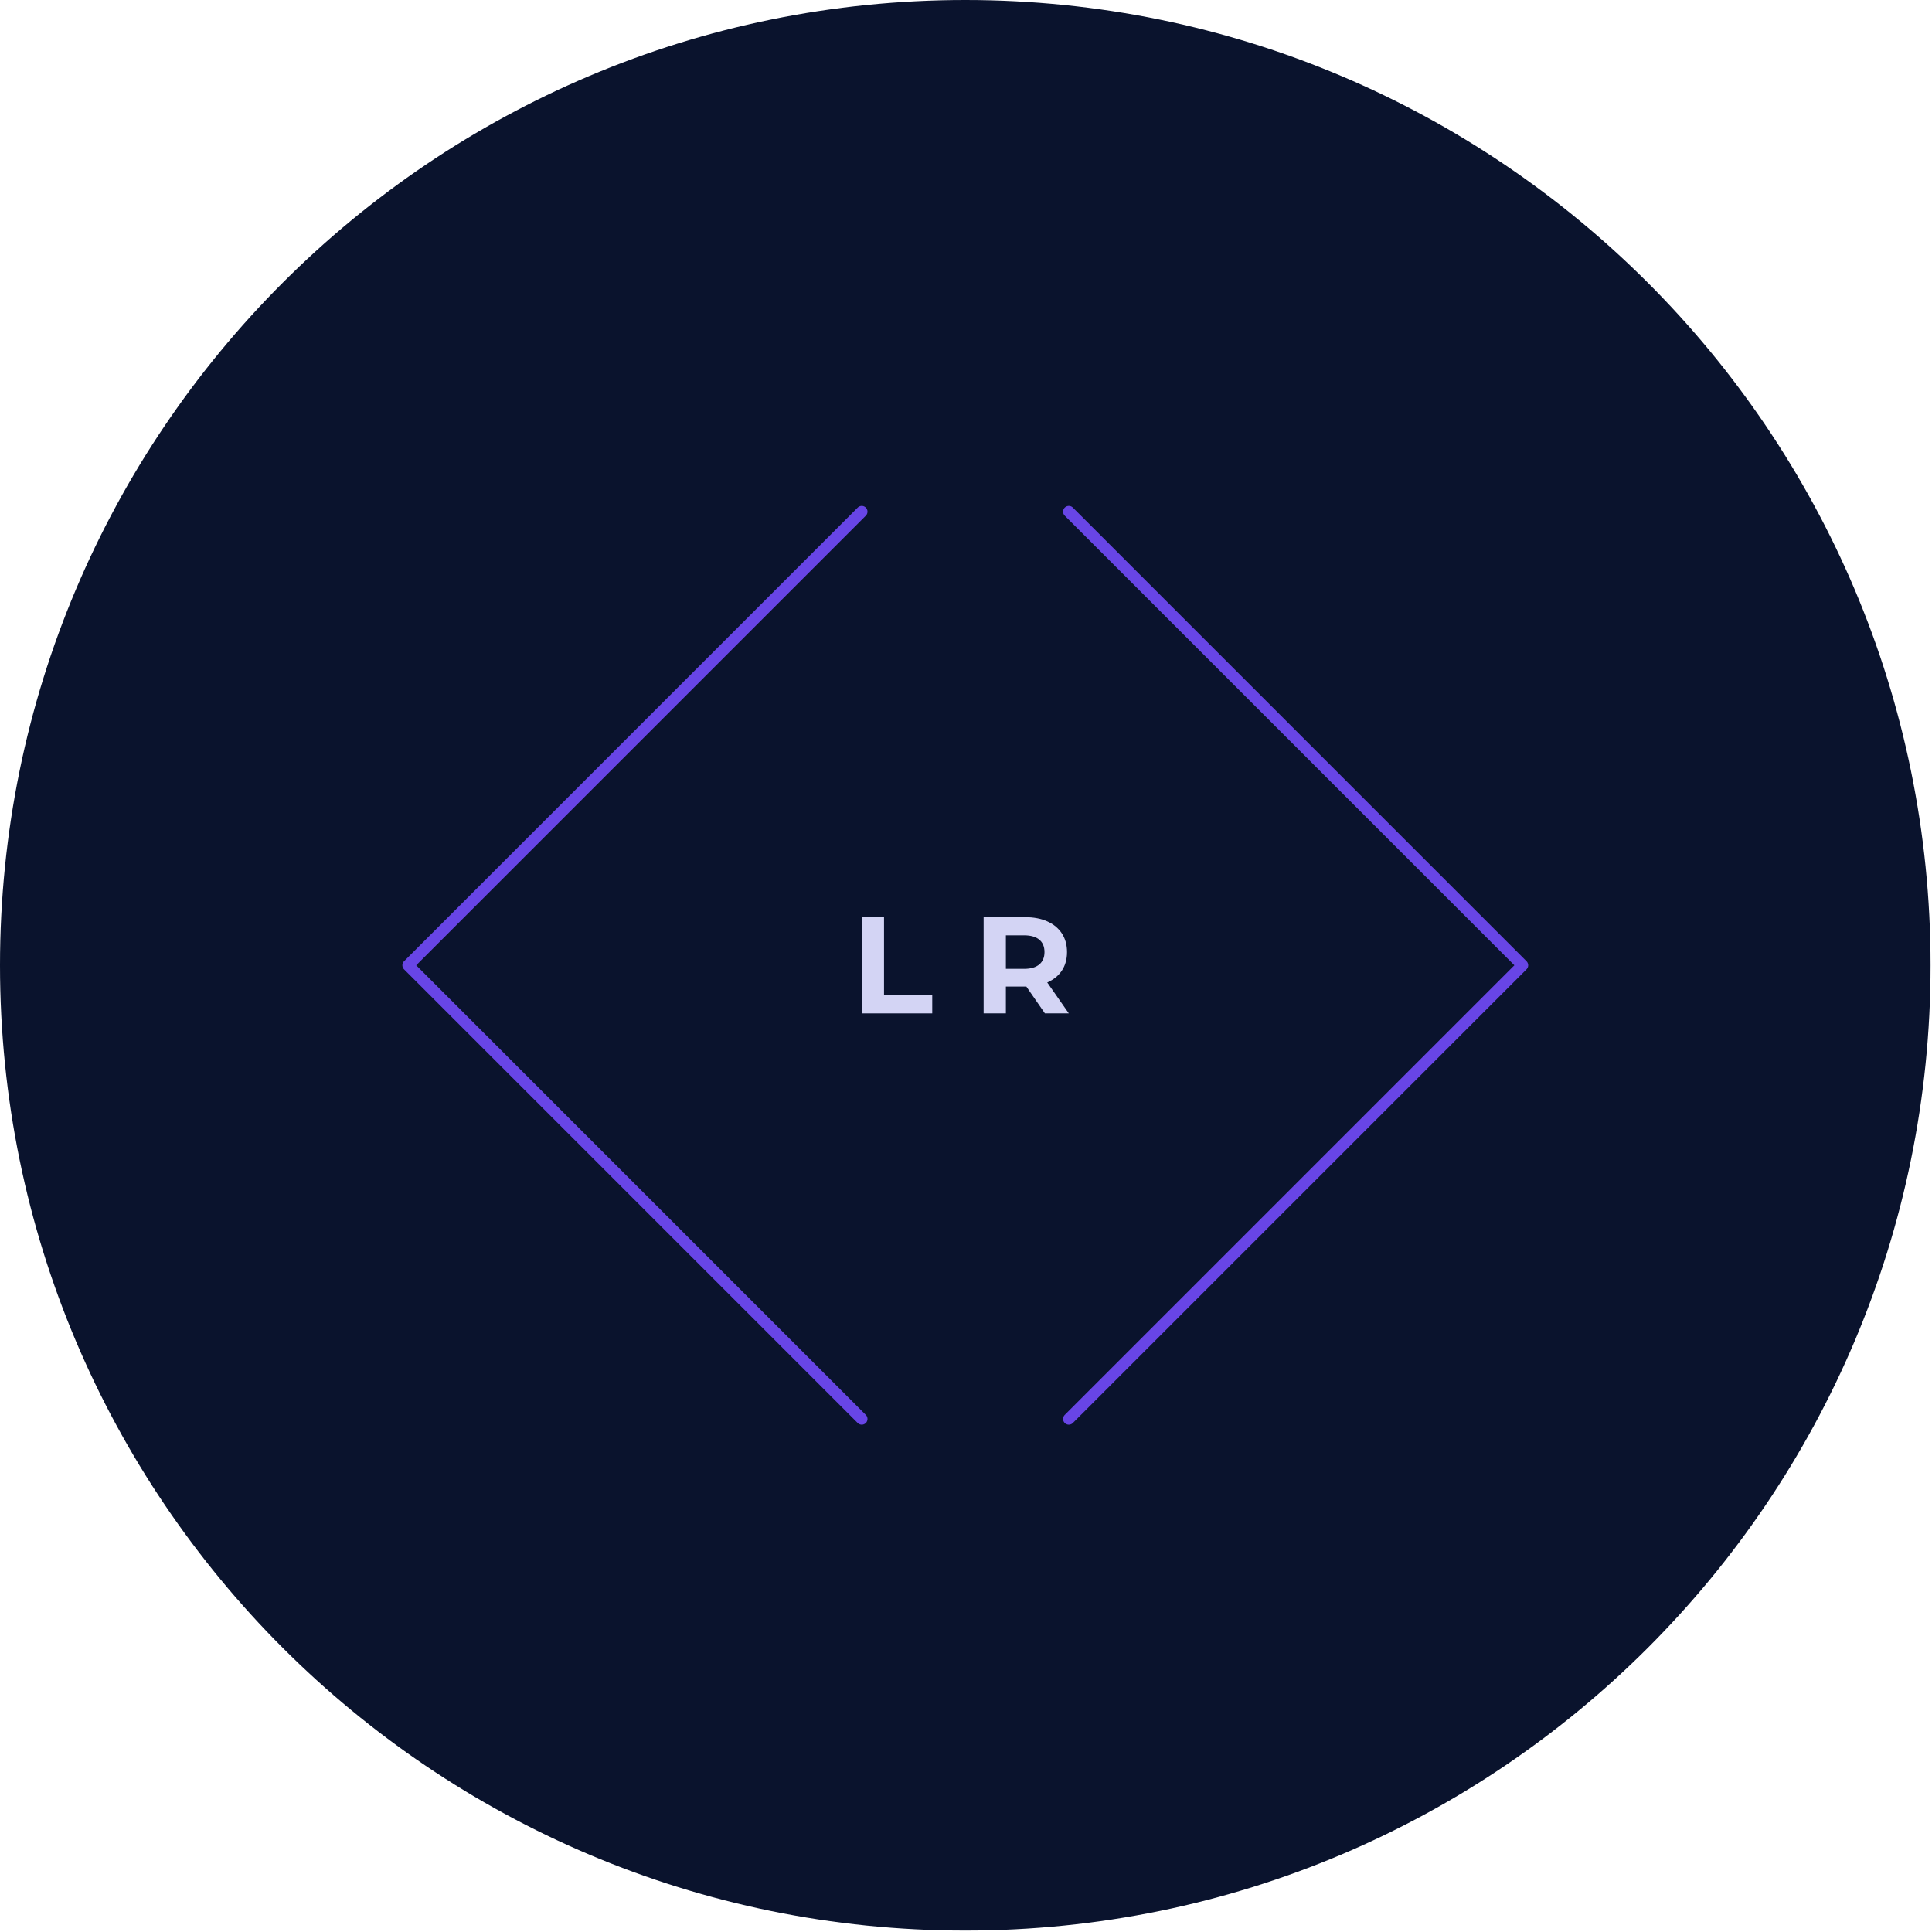
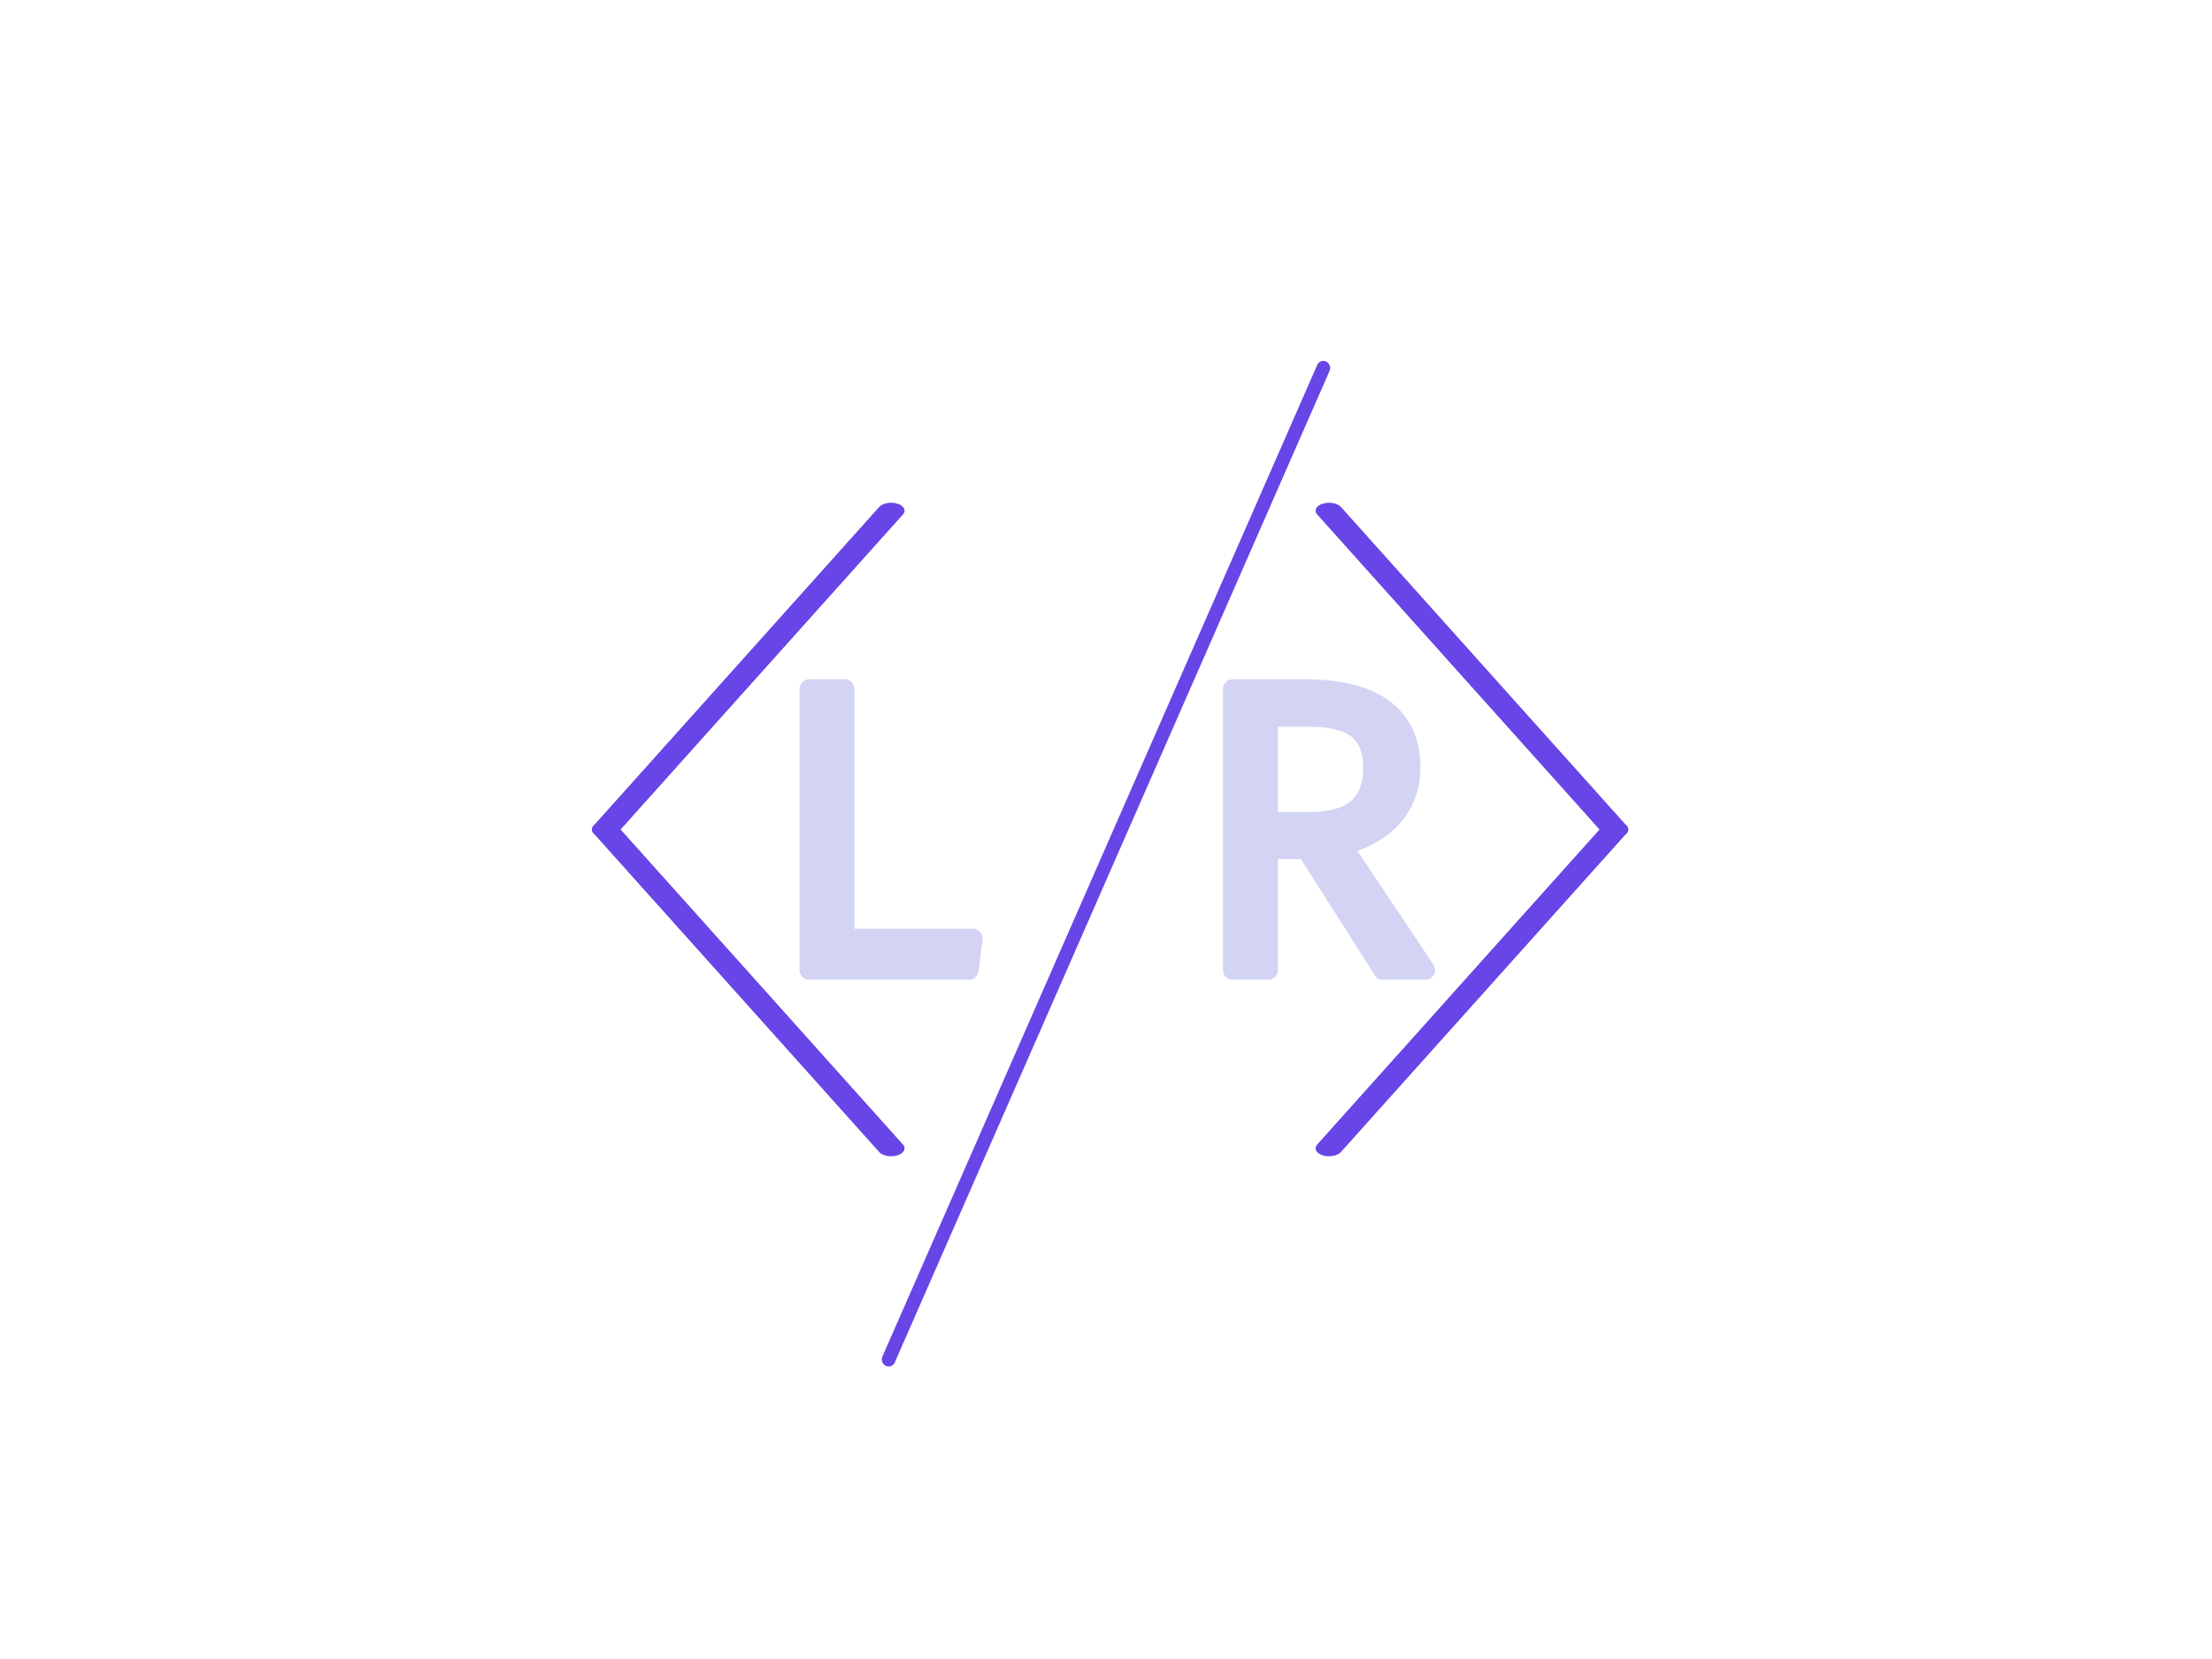
- <svg xmlns="http://www.w3.org/2000/svg" width="100%" height="100%" viewBox="0 0 675 675" version="1.1" xml:space="preserve" style="fill-rule:evenodd;clip-rule:evenodd;stroke-linecap:round;stroke-linejoin:round;stroke-miterlimit:1.5;">
-   <circle cx="337.25" cy="337.25" r="337.25" style="fill:#0a132d;" />
-   <path d="M301.082,178.75l-158.5,158.5l158.5,158.5" style="fill:none;stroke:#6845e6;stroke-width:4px;" />
-   <path d="M373.418,495.75l158.5,-158.5l-158.5,-158.5" style="fill:none;stroke:#6845e6;stroke-width:4px;" />
-   <path d="M301.082,320.45l7.776,0l0,27.264l16.848,0l0,6.336l-24.624,0l0,-33.6Z" style="fill:#d3d4f4;fill-rule:nonzero;" />
-   <path d="M365.066,354.05l-6.48,-9.36l-0.384,0l-6.768,0l0,9.36l-7.776,0l0,-33.6l14.544,0c2.976,0 5.56,0.496 7.752,1.488c2.192,0.992 3.88,2.4 5.064,4.224c1.184,1.824 1.776,3.984 1.776,6.48c0,2.496 -0.6,4.648 -1.8,6.456c-1.2,1.808 -2.904,3.192 -5.112,4.152l7.536,10.8l-8.352,0Zm-0.144,-21.408c0,-1.888 -0.608,-3.336 -1.824,-4.344c-1.216,-1.008 -2.992,-1.512 -5.328,-1.512l-6.336,0l0,11.712l6.336,0c2.336,0 4.112,-0.512 5.328,-1.536c1.216,-1.024 1.824,-2.464 1.824,-4.32Z" style="fill:#d3d4f4;fill-rule:nonzero;" />
+ <svg xmlns="http://www.w3.org/2000/svg" width="100%" height="100%" viewBox="0 0 800 600" version="1.1" xml:space="preserve" style="fill-rule:evenodd;clip-rule:evenodd;stroke-linejoin:round;stroke-miterlimit:2;">
+   <g transform="matrix(1,0,0,1,179.492,235.054)">
+     <path d="M113.17,115.789L170.918,115.789L172.395,104.343L126.019,104.343L126.019,14.103L113.17,14.103L113.17,115.789Z" style="fill:none;fill-rule:nonzero;stroke:#d3d4f4;stroke-width:7px;" />
+     <g transform="matrix(144,0,0,144,93.1579,115.789)">
+       <path d="M0.139,-0L0.54,-0L0.55,-0.079L0.228,-0.079L0.228,-0.706L0.139,-0.706L0.139,-0Z" style="fill:#d3d4f4;fill-rule:nonzero;" />
+     </g>
+   </g>
+   <g transform="matrix(1,0,0,1,337.669,235.054)">
+     <path d="M172.543,42.608C172.543,23.851 159.398,14.103 134.29,14.103L108.149,14.103L108.149,115.789L120.998,115.789L120.998,72.146L134.733,72.146L162.499,115.789L177.859,115.789L147.73,70.669C161.687,67.273 172.543,57.894 172.543,42.608ZM158.807,42.608C158.807,56.713 150.389,62.103 135.767,62.103L120.998,62.103L120.998,24.294L135.767,24.294C151.423,24.294 158.807,29.611 158.807,42.608Z" style="fill:#d3d4f4;fill-rule:nonzero;stroke:#d3d4f4;stroke-width:7px;" />
+   </g>
+   <g transform="matrix(1.62304,-0.233229,0.244237,1.69965,-280.327,-97.5099)">
+     <path d="M438.149,195.789L312.118,389.474" style="fill:none;stroke:#6845e6;stroke-width:2.98px;stroke-linecap:round;stroke-miterlimit:1.5;" />
+   </g>
+   <g transform="matrix(1,0,0,1,20,-5.68434e-14)">
+     <g transform="matrix(1.40172,0,0,0.826641,-79.9203,52.0077)">
+       <path d="M198.947,300L272.662,160.526L198.947,300Z" style="fill:none;stroke:#6845e6;stroke-width:6.95px;stroke-linecap:round;stroke-miterlimit:1.5;" />
+     </g>
+     <g transform="matrix(-1.40172,0,0,0.826641,581.142,167.302)">
+       <path d="M198.947,300L272.662,160.526L198.947,300Z" style="fill:none;stroke:#6845e6;stroke-width:6.95px;stroke-linecap:round;stroke-miterlimit:1.5;" />
+     </g>
+   </g>
+   <g transform="matrix(1,0,0,1,6.4626,-5.68434e-14)">
+     <g transform="matrix(-1.40172,0,0,0.826641,856.405,52.0077)">
+       <path d="M198.947,300L272.662,160.526L198.947,300Z" style="fill:none;stroke:#6845e6;stroke-width:6.95px;stroke-linecap:round;stroke-miterlimit:1.5;" />
+     </g>
+     <g transform="matrix(1.40172,0,0,0.826641,195.343,167.302)">
+       <path d="M198.947,300L272.662,160.526L198.947,300Z" style="fill:none;stroke:#6845e6;stroke-width:6.95px;stroke-linecap:round;stroke-miterlimit:1.5;" />
+     </g>
+   </g>
</svg>
